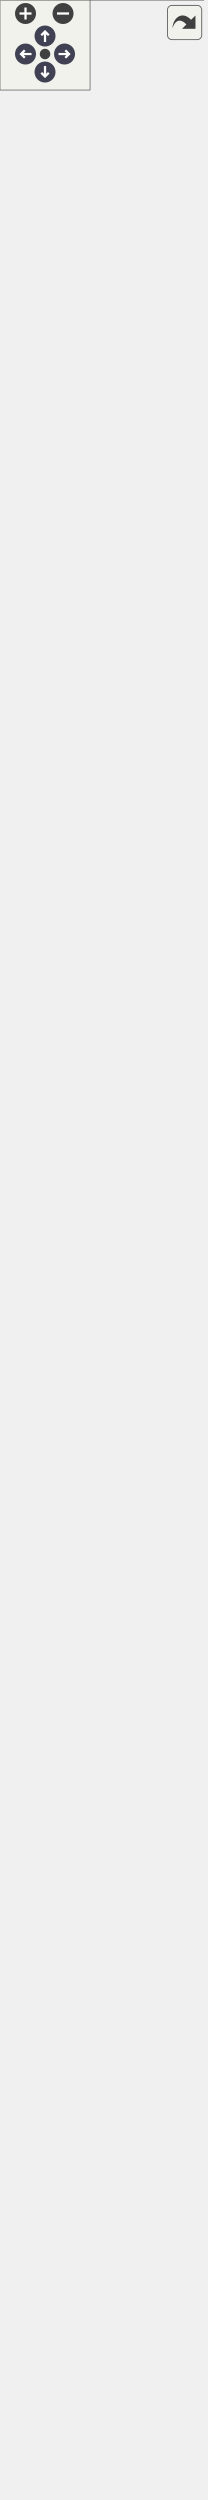
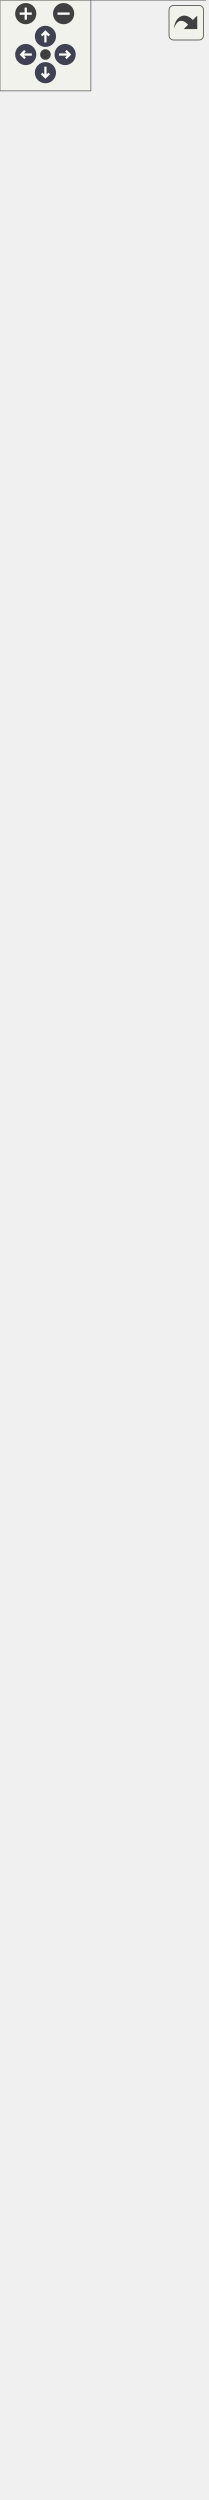
<svg xmlns="http://www.w3.org/2000/svg" xmlns:xlink="http://www.w3.org/1999/xlink" id="main" version="1.1" xml:space="preserve">
  <style type="text/css">
.node, .edge {opacity: 0.7;}
.node.selected, .edge.selected {opacity: 1;}
.edge:hover path { stroke: red; }
.edge:hover polygon { stroke: red; fill: red; }
</style>
  <defs>
    <circle id="rim" cx="0" cy="0" r="7" />
    <circle id="rim2" cx="0" cy="0" r="3.5" />
    <g id="zoomPlus">
      <use xlink:href="#rim" fill="#404040">
        <set attributeName="fill" to="#808080" begin="zoomplus.mouseover" end="zoomplus.mouseout" />
      </use>
      <path d="M-4,0h8M0,-4v8" fill="none" stroke="white" stroke-width="1.5" pointer-events="none" />
    </g>
    <g id="zoomMin">
      <use xlink:href="#rim" fill="#404040">
        <set attributeName="fill" to="#808080" begin="zoomminus.mouseover" end="zoomminus.mouseout" />
      </use>
      <path d="M-4,0h8" fill="none" stroke="white" stroke-width="1.5" pointer-events="none" />
    </g>
    <g id="arrowUp" transform="translate(30 24)">
      <use xlink:href="#rim" />
      <path pointer-events="none" fill="none" stroke="white" stroke-width="1.5" d="M0,-3.0v7 M-2.5,-0.5L0,-3.0L2.5,-0.5" />
    </g>
    <g id="arrowRight" transform="rotate(90) translate(36 -43)">
      <use xlink:href="#rim" />
      <path pointer-events="none" fill="none" stroke="white" stroke-width="1.5" d="M0,-3.0v7 M-2.5,-0.5L0,-3.0L2.5,-0.5" />
    </g>
    <g id="arrowDown" transform="rotate(180) translate(-30 -48)">
      <use xlink:href="#rim" />
      <path pointer-events="none" fill="none" stroke="white" stroke-width="1.5" d="M0,-3.0v7 M-2.5,-0.5L0,-3.0L2.5,-0.5" />
    </g>
    <g id="arrowLeft" transform="rotate(270) translate(-36 17)">
      <use xlink:href="#rim" />
      <path pointer-events="none" fill="none" stroke="white" stroke-width="1.5" d="M0,-3.0v7 M-2.5,-0.5L0,-3.0L2.5,-0.5" />
    </g>
    <g id="resetDef">
      <use xlink:href="#rim2" fill="#404040">
        <set attributeName="fill" to="#808080" begin="reset.mouseover" end="reset.mouseout" />
      </use>
    </g>
  </defs>
  <svg id="graph" class="graph">
    <g id="viewport">
      <g id="Node000001" class="node">
        <g id="a_Node000001">
          <a xlink:title="An adapter class to serve as a C++ interface to the essential aspects of external models written in t...">
            <polygon fill="#999999" stroke="none" points="135.5,-542 1.5,-542 1.5,0 135.5,0 135.5,-542" />
            <text text-anchor="start" x="25.75" y="-528.5" font-family="Helvetica,sans-Serif" font-size="10.00">models::bmi::Bmi_C</text>
            <text text-anchor="start" x="49" y="-517.25" font-family="Helvetica,sans-Serif" font-size="10.00">_Adapter</text>
            <text text-anchor="start" x="5.88" y="-502.5" font-family="Helvetica,sans-Serif" font-size="10.00">#</text>
            <text text-anchor="start" x="15.5" y="-502.5" font-family="Helvetica,sans-Serif" font-size="10.00">model_name</text>
            <text text-anchor="start" x="7" y="-487.5" font-family="Helvetica,sans-Serif" font-size="10.00">-</text>
            <text text-anchor="start" x="15.5" y="-487.5" font-family="Helvetica,sans-Serif" font-size="10.00">bmi_model</text>
            <text text-anchor="start" x="5.5" y="-472.5" font-family="Helvetica,sans-Serif" font-size="10.00">+</text>
            <text text-anchor="start" x="15.5" y="-472.5" font-family="Helvetica,sans-Serif" font-size="10.00">Bmi_C_Adapter()</text>
            <text text-anchor="start" x="5.5" y="-457.5" font-family="Helvetica,sans-Serif" font-size="10.00">+</text>
            <text text-anchor="start" x="15.5" y="-457.5" font-family="Helvetica,sans-Serif" font-size="10.00">Bmi_C_Adapter()</text>
            <text text-anchor="start" x="5.5" y="-442.5" font-family="Helvetica,sans-Serif" font-size="10.00">+</text>
            <text text-anchor="start" x="15.5" y="-442.5" font-family="Helvetica,sans-Serif" font-size="10.00">Bmi_C_Adapter()</text>
            <text text-anchor="start" x="5.5" y="-427.5" font-family="Helvetica,sans-Serif" font-size="10.00">+</text>
            <text text-anchor="start" x="15.5" y="-427.5" font-family="Helvetica,sans-Serif" font-size="10.00">Bmi_C_Adapter()</text>
            <text text-anchor="start" x="5.5" y="-412.5" font-family="Helvetica,sans-Serif" font-size="10.00">+</text>
            <text text-anchor="start" x="15.5" y="-412.5" font-family="Helvetica,sans-Serif" font-size="10.00">~Bmi_C_Adapter()</text>
            <text text-anchor="start" x="5.5" y="-397.5" font-family="Helvetica,sans-Serif" font-size="10.00">+</text>
            <text text-anchor="start" x="15.5" y="-397.5" font-family="Helvetica,sans-Serif" font-size="10.00">Finalize()</text>
            <text text-anchor="start" x="5.5" y="-382.5" font-family="Helvetica,sans-Serif" font-size="10.00">+</text>
            <text text-anchor="start" x="15.5" y="-382.5" font-family="Helvetica,sans-Serif" font-size="10.00">GetComponentName()</text>
            <text text-anchor="start" x="5.5" y="-367.5" font-family="Helvetica,sans-Serif" font-size="10.00">+</text>
            <text text-anchor="start" x="15.5" y="-367.5" font-family="Helvetica,sans-Serif" font-size="10.00">GetCurrentTime()</text>
            <text text-anchor="start" x="5.5" y="-352.5" font-family="Helvetica,sans-Serif" font-size="10.00">+</text>
            <text text-anchor="start" x="15.5" y="-352.5" font-family="Helvetica,sans-Serif" font-size="10.00">GetEndTime()</text>
            <text text-anchor="start" x="5.5" y="-337.5" font-family="Helvetica,sans-Serif" font-size="10.00">+</text>
            <text text-anchor="start" x="15.5" y="-337.5" font-family="Helvetica,sans-Serif" font-size="10.00">GetInputItemCount()</text>
            <text text-anchor="start" x="5.5" y="-322.5" font-family="Helvetica,sans-Serif" font-size="10.00">+</text>
            <text text-anchor="start" x="15.5" y="-322.5" font-family="Helvetica,sans-Serif" font-size="10.00">GetInputVarNames()</text>
            <text text-anchor="start" x="5.5" y="-307.5" font-family="Helvetica,sans-Serif" font-size="10.00">+</text>
            <text text-anchor="start" x="15.5" y="-307.5" font-family="Helvetica,sans-Serif" font-size="10.00">GetOutputItemCount()</text>
            <text text-anchor="start" x="5.5" y="-292.5" font-family="Helvetica,sans-Serif" font-size="10.00">+</text>
            <text text-anchor="start" x="15.5" y="-292.5" font-family="Helvetica,sans-Serif" font-size="10.00">GetOutputVarNames()</text>
            <text text-anchor="start" x="5.5" y="-277.5" font-family="Helvetica,sans-Serif" font-size="10.00">+</text>
            <text text-anchor="start" x="15.5" y="-277.5" font-family="Helvetica,sans-Serif" font-size="10.00">GetStartTime()</text>
            <text text-anchor="start" x="5.5" y="-262.5" font-family="Helvetica,sans-Serif" font-size="10.00">+</text>
            <text text-anchor="start" x="15.5" y="-262.5" font-family="Helvetica,sans-Serif" font-size="10.00">GetTimeStep()</text>
            <text text-anchor="start" x="15.5" y="-247.5" font-family="Helvetica,sans-Serif" font-size="10.00">and 35 more...</text>
            <text text-anchor="start" x="5.88" y="-232.5" font-family="Helvetica,sans-Serif" font-size="10.00">#</text>
            <text text-anchor="start" x="15.5" y="-232.5" font-family="Helvetica,sans-Serif" font-size="10.00">Bmi_C_Adapter()</text>
            <text text-anchor="start" x="5.88" y="-217.5" font-family="Helvetica,sans-Serif" font-size="10.00">#</text>
            <text text-anchor="start" x="15.5" y="-217.5" font-family="Helvetica,sans-Serif" font-size="10.00">construct_and_init</text>
            <text text-anchor="start" x="15.5" y="-206.25" font-family="Helvetica,sans-Serif" font-size="10.00">_backing_model()</text>
            <text text-anchor="start" x="5.88" y="-191.5" font-family="Helvetica,sans-Serif" font-size="10.00">#</text>
            <text text-anchor="start" x="15.5" y="-191.5" font-family="Helvetica,sans-Serif" font-size="10.00">execModuleRegistration()</text>
            <text text-anchor="start" x="5.88" y="-176.5" font-family="Helvetica,sans-Serif" font-size="10.00">#</text>
            <text text-anchor="start" x="15.5" y="-176.5" font-family="Helvetica,sans-Serif" font-size="10.00">get_bmi_model_time</text>
            <text text-anchor="start" x="15.5" y="-165.25" font-family="Helvetica,sans-Serif" font-size="10.00">_step_size_ptr()</text>
            <text text-anchor="start" x="5.88" y="-150.5" font-family="Helvetica,sans-Serif" font-size="10.00">#</text>
            <text text-anchor="start" x="15.5" y="-150.5" font-family="Helvetica,sans-Serif" font-size="10.00">get_value()</text>
            <text text-anchor="start" x="5.88" y="-135.5" font-family="Helvetica,sans-Serif" font-size="10.00">#</text>
            <text text-anchor="start" x="15.5" y="-135.5" font-family="Helvetica,sans-Serif" font-size="10.00">retrieve_bmi_model</text>
            <text text-anchor="start" x="15.5" y="-124.25" font-family="Helvetica,sans-Serif" font-size="10.00">_time_step_size()</text>
            <text text-anchor="start" x="7" y="-109.5" font-family="Helvetica,sans-Serif" font-size="10.00">-</text>
            <text text-anchor="start" x="15.5" y="-109.5" font-family="Helvetica,sans-Serif" font-size="10.00">construct_and_init</text>
            <text text-anchor="start" x="15.5" y="-98.25" font-family="Helvetica,sans-Serif" font-size="10.00">_backing_model_for_type()</text>
            <text text-anchor="start" x="7" y="-83.5" font-family="Helvetica,sans-Serif" font-size="10.00">-</text>
            <text text-anchor="start" x="15.5" y="-83.5" font-family="Helvetica,sans-Serif" font-size="10.00">finalizeForCAdapter()</text>
            <text text-anchor="start" x="7" y="-68.5" font-family="Helvetica,sans-Serif" font-size="10.00">-</text>
            <text text-anchor="start" x="15.5" y="-68.5" font-family="Helvetica,sans-Serif" font-size="10.00">inner_get_input_item</text>
            <text text-anchor="start" x="15.5" y="-57.25" font-family="Helvetica,sans-Serif" font-size="10.00">_count()</text>
            <text text-anchor="start" x="7" y="-42.5" font-family="Helvetica,sans-Serif" font-size="10.00">-</text>
            <text text-anchor="start" x="15.5" y="-42.5" font-family="Helvetica,sans-Serif" font-size="10.00">inner_get_output_item</text>
            <text text-anchor="start" x="15.5" y="-31.25" font-family="Helvetica,sans-Serif" font-size="10.00">_count()</text>
            <text text-anchor="start" x="7" y="-16.5" font-family="Helvetica,sans-Serif" font-size="10.00">-</text>
            <text text-anchor="start" x="15.5" y="-16.5" font-family="Helvetica,sans-Serif" font-size="10.00">inner_get_variable</text>
            <text text-anchor="start" x="15.5" y="-5.25" font-family="Helvetica,sans-Serif" font-size="10.00">_names()</text>
            <polygon fill="#666666" stroke="#666666" points="1.5,-514 1.5,-514 135.5,-514 135.5,-514 1.5,-514" />
            <polygon fill="#666666" stroke="#666666" points="1.5,-484 1.5,-484 13.5,-484 13.5,-484 1.5,-484" />
            <polygon fill="#666666" stroke="#666666" points="13.5,-484 13.5,-484 135.5,-484 135.5,-484 13.5,-484" />
            <polygon fill="none" stroke="#666666" points="1.5,0 1.5,-542 135.5,-542 135.5,0 1.5,0" />
          </a>
        </g>
      </g>
      <g id="Node000002" class="node">
        <g id="a_Node000002">
          <a xlink:href="classmodels_1_1bmi_1_1_abstract_c_lib_bmi_adapter.html" target="_top" xlink:title=" ">
            <polygon fill="white" stroke="none" points="137,-799 0,-799 0,-578 137,-578 137,-799" />
            <text text-anchor="start" x="11.88" y="-785.5" font-family="Helvetica,sans-Serif" font-size="10.00">models::bmi::AbstractCLib</text>
            <text text-anchor="start" x="43" y="-774.25" font-family="Helvetica,sans-Serif" font-size="10.00">BmiAdapter</text>
            <text text-anchor="start" x="5.5" y="-759.5" font-family="Helvetica,sans-Serif" font-size="10.00">-</text>
            <text text-anchor="start" x="14" y="-759.5" font-family="Helvetica,sans-Serif" font-size="10.00">bmi_lib_file</text>
            <text text-anchor="start" x="5.5" y="-744.5" font-family="Helvetica,sans-Serif" font-size="10.00">-</text>
            <text text-anchor="start" x="14" y="-744.5" font-family="Helvetica,sans-Serif" font-size="10.00">bmi_registration_function</text>
            <text text-anchor="start" x="5.5" y="-729.5" font-family="Helvetica,sans-Serif" font-size="10.00">-</text>
            <text text-anchor="start" x="14" y="-729.5" font-family="Helvetica,sans-Serif" font-size="10.00">dyn_lib_handle</text>
            <text text-anchor="start" x="4" y="-714.5" font-family="Helvetica,sans-Serif" font-size="10.00">+</text>
            <text text-anchor="start" x="14" y="-714.5" font-family="Helvetica,sans-Serif" font-size="10.00">AbstractCLibBmiAdapter()</text>
            <text text-anchor="start" x="4" y="-699.5" font-family="Helvetica,sans-Serif" font-size="10.00">+</text>
            <text text-anchor="start" x="14" y="-699.5" font-family="Helvetica,sans-Serif" font-size="10.00">~AbstractCLibBmiAdapter()</text>
            <text text-anchor="start" x="4" y="-684.5" font-family="Helvetica,sans-Serif" font-size="10.00">+</text>
            <text text-anchor="start" x="14" y="-684.5" font-family="Helvetica,sans-Serif" font-size="10.00">Finalize()</text>
            <text text-anchor="start" x="4.38" y="-669.5" font-family="Helvetica,sans-Serif" font-size="10.00">#</text>
            <text text-anchor="start" x="14" y="-669.5" font-family="Helvetica,sans-Serif" font-size="10.00">dynamic_library_load()</text>
            <text text-anchor="start" x="4.38" y="-654.5" font-family="Helvetica,sans-Serif" font-size="10.00">#</text>
            <text text-anchor="start" x="14" y="-654.5" font-family="Helvetica,sans-Serif" font-size="10.00">dynamic_load_symbol()</text>
            <text text-anchor="start" x="4.38" y="-639.5" font-family="Helvetica,sans-Serif" font-size="10.00">#</text>
            <text text-anchor="start" x="14" y="-639.5" font-family="Helvetica,sans-Serif" font-size="10.00">dynamic_load_symbol()</text>
            <text text-anchor="start" x="4.38" y="-624.5" font-family="Helvetica,sans-Serif" font-size="10.00">#</text>
            <text text-anchor="start" x="14" y="-624.5" font-family="Helvetica,sans-Serif" font-size="10.00">get_bmi_registration</text>
            <text text-anchor="start" x="14" y="-613.25" font-family="Helvetica,sans-Serif" font-size="10.00">_function()</text>
            <text text-anchor="start" x="4.38" y="-598.5" font-family="Helvetica,sans-Serif" font-size="10.00">#</text>
            <text text-anchor="start" x="14" y="-598.5" font-family="Helvetica,sans-Serif" font-size="10.00">get_dyn_lib_handle()</text>
            <text text-anchor="start" x="5.5" y="-583.5" font-family="Helvetica,sans-Serif" font-size="10.00">-</text>
            <text text-anchor="start" x="14" y="-583.5" font-family="Helvetica,sans-Serif" font-size="10.00">finalizeForLibAbstraction()</text>
            <polygon fill="#666666" stroke="#666666" points="0,-771 0,-771 137,-771 137,-771 0,-771" />
            <polygon fill="#666666" stroke="#666666" points="0,-726 0,-726 12,-726 12,-726 0,-726" />
            <polygon fill="#666666" stroke="#666666" points="12,-726 12,-726 137,-726 137,-726 12,-726" />
            <polygon fill="none" stroke="#666666" points="0,-578 0,-799 137,-799 137,-578 0,-578" />
          </a>
        </g>
      </g>
      <g id="edge1_Node000001_Node000002" class="edge">
        <g id="a_edge1_Node000001_Node000002">
          <a xlink:title=" ">
            <path fill="none" stroke="#63b8ff" d="M68.5,-566.7C68.5,-558.55 68.5,-550.19 68.5,-541.67" />
            <polygon fill="none" stroke="#63b8ff" points="65,-566.55 68.5,-576.55 72,-566.55 65,-566.55" />
          </a>
        </g>
      </g>
      <g id="Node000003" class="node">
        <g id="a_Node000003">
          <a xlink:href="classmodels_1_1bmi_1_1_bmi___adapter.html" target="_top" xlink:title="Abstract adapter interface for C++ classes to interact with the essential aspects of external models ...">
-             <polygon fill="white" stroke="none" points="136,-1295 1,-1295 1,-835 136,-835 136,-1295" />
-             <text text-anchor="start" x="12.25" y="-1281.5" font-family="Helvetica,sans-Serif" font-size="10.00">models::bmi::Bmi_Adapter</text>
-             <text text-anchor="start" x="5.38" y="-1266.5" font-family="Helvetica,sans-Serif" font-size="10.00">#</text>
-             <text text-anchor="start" x="15" y="-1266.5" font-family="Helvetica,sans-Serif" font-size="10.00">allow_model_exceed</text>
-             <text text-anchor="start" x="15" y="-1255.25" font-family="Helvetica,sans-Serif" font-size="10.00">_end_time</text>
-             <text text-anchor="start" x="5.38" y="-1240.5" font-family="Helvetica,sans-Serif" font-size="10.00">#</text>
-             <text text-anchor="start" x="15" y="-1240.5" font-family="Helvetica,sans-Serif" font-size="10.00">bmi_init_config</text>
+             <polygon fill="white" stroke="none" points="136,-1280 1,-1280 1,-835 136,-835 136,-1280" />
+             <text text-anchor="start" x="12.25" y="-1266.5" font-family="Helvetica,sans-Serif" font-size="10.00">models::bmi::Bmi_Adapter</text>
+             <text text-anchor="start" x="5.38" y="-1251.5" font-family="Helvetica,sans-Serif" font-size="10.00">#</text>
+             <text text-anchor="start" x="15" y="-1251.5" font-family="Helvetica,sans-Serif" font-size="10.00">allow_model_exceed</text>
+             <text text-anchor="start" x="15" y="-1240.25" font-family="Helvetica,sans-Serif" font-size="10.00">_end_time</text>
            <text text-anchor="start" x="5.38" y="-1225.5" font-family="Helvetica,sans-Serif" font-size="10.00">#</text>
-             <text text-anchor="start" x="15" y="-1225.5" font-family="Helvetica,sans-Serif" font-size="10.00">bmi_model_has_fixed</text>
-             <text text-anchor="start" x="15" y="-1214.25" font-family="Helvetica,sans-Serif" font-size="10.00">_time_step</text>
-             <text text-anchor="start" x="5.38" y="-1199.5" font-family="Helvetica,sans-Serif" font-size="10.00">#</text>
-             <text text-anchor="start" x="15" y="-1199.5" font-family="Helvetica,sans-Serif" font-size="10.00">bmi_model_time_convert</text>
-             <text text-anchor="start" x="15" y="-1188.25" font-family="Helvetica,sans-Serif" font-size="10.00">_factor</text>
-             <text text-anchor="start" x="5.38" y="-1173.5" font-family="Helvetica,sans-Serif" font-size="10.00">#</text>
-             <text text-anchor="start" x="15" y="-1173.5" font-family="Helvetica,sans-Serif" font-size="10.00">bmi_model_time_step_size</text>
+             <text text-anchor="start" x="15" y="-1225.5" font-family="Helvetica,sans-Serif" font-size="10.00">bmi_init_config</text>
+             <text text-anchor="start" x="5.38" y="-1210.5" font-family="Helvetica,sans-Serif" font-size="10.00">#</text>
+             <text text-anchor="start" x="15" y="-1210.5" font-family="Helvetica,sans-Serif" font-size="10.00">bmi_model_has_fixed</text>
+             <text text-anchor="start" x="15" y="-1199.25" font-family="Helvetica,sans-Serif" font-size="10.00">_time_step</text>
+             <text text-anchor="start" x="5.38" y="-1184.5" font-family="Helvetica,sans-Serif" font-size="10.00">#</text>
+             <text text-anchor="start" x="15" y="-1184.5" font-family="Helvetica,sans-Serif" font-size="10.00">bmi_model_time_convert</text>
+             <text text-anchor="start" x="15" y="-1173.25" font-family="Helvetica,sans-Serif" font-size="10.00">_factor</text>
            <text text-anchor="start" x="5.38" y="-1158.5" font-family="Helvetica,sans-Serif" font-size="10.00">#</text>
-             <text text-anchor="start" x="15" y="-1158.5" font-family="Helvetica,sans-Serif" font-size="10.00">init_exception_msg</text>
+             <text text-anchor="start" x="15" y="-1158.5" font-family="Helvetica,sans-Serif" font-size="10.00">bmi_model_time_step_size</text>
            <text text-anchor="start" x="5.38" y="-1143.5" font-family="Helvetica,sans-Serif" font-size="10.00">#</text>
-             <text text-anchor="start" x="15" y="-1143.5" font-family="Helvetica,sans-Serif" font-size="10.00">input_var_names</text>
+             <text text-anchor="start" x="15" y="-1143.5" font-family="Helvetica,sans-Serif" font-size="10.00">init_exception_msg</text>
            <text text-anchor="start" x="5.38" y="-1128.5" font-family="Helvetica,sans-Serif" font-size="10.00">#</text>
-             <text text-anchor="start" x="15" y="-1128.5" font-family="Helvetica,sans-Serif" font-size="10.00">model_initialized</text>
+             <text text-anchor="start" x="15" y="-1128.5" font-family="Helvetica,sans-Serif" font-size="10.00">input_var_names</text>
            <text text-anchor="start" x="5.38" y="-1113.5" font-family="Helvetica,sans-Serif" font-size="10.00">#</text>
-             <text text-anchor="start" x="15" y="-1113.5" font-family="Helvetica,sans-Serif" font-size="10.00">model_name</text>
+             <text text-anchor="start" x="15" y="-1113.5" font-family="Helvetica,sans-Serif" font-size="10.00">model_initialized</text>
            <text text-anchor="start" x="5.38" y="-1098.5" font-family="Helvetica,sans-Serif" font-size="10.00">#</text>
-             <text text-anchor="start" x="15" y="-1098.5" font-family="Helvetica,sans-Serif" font-size="10.00">output</text>
+             <text text-anchor="start" x="15" y="-1098.5" font-family="Helvetica,sans-Serif" font-size="10.00">model_name</text>
            <text text-anchor="start" x="5.38" y="-1083.5" font-family="Helvetica,sans-Serif" font-size="10.00">#</text>
            <text text-anchor="start" x="15" y="-1083.5" font-family="Helvetica,sans-Serif" font-size="10.00">output_var_names</text>
            <text text-anchor="start" x="5" y="-1068.5" font-family="Helvetica,sans-Serif" font-size="10.00">+</text>
            <text text-anchor="start" x="15" y="-1068.5" font-family="Helvetica,sans-Serif" font-size="10.00">Bmi_Adapter()</text>
            <text text-anchor="start" x="5" y="-1053.5" font-family="Helvetica,sans-Serif" font-size="10.00">+</text>
            <text text-anchor="start" x="15" y="-1053.5" font-family="Helvetica,sans-Serif" font-size="10.00">Bmi_Adapter()</text>
            <text text-anchor="start" x="5" y="-1038.5" font-family="Helvetica,sans-Serif" font-size="10.00">+</text>
            <text text-anchor="start" x="15" y="-1038.5" font-family="Helvetica,sans-Serif" font-size="10.00">Bmi_Adapter()</text>
            <text text-anchor="start" x="5" y="-1023.5" font-family="Helvetica,sans-Serif" font-size="10.00">+</text>
            <text text-anchor="start" x="15" y="-1023.5" font-family="Helvetica,sans-Serif" font-size="10.00">~Bmi_Adapter()</text>
            <text text-anchor="start" x="5" y="-1008.5" font-family="Helvetica,sans-Serif" font-size="10.00">+</text>
            <text text-anchor="start" x="15" y="-1008.5" font-family="Helvetica,sans-Serif" font-size="10.00">is_model_initialized()</text>
            <text text-anchor="start" x="5" y="-993.5" font-family="Helvetica,sans-Serif" font-size="10.00">+</text>
            <text text-anchor="start" x="15" y="-993.5" font-family="Helvetica,sans-Serif" font-size="10.00">get_time_convert_factor()</text>
            <text text-anchor="start" x="5" y="-978.5" font-family="Helvetica,sans-Serif" font-size="10.00">+</text>
            <text text-anchor="start" x="15" y="-978.5" font-family="Helvetica,sans-Serif" font-size="10.00">convert_model_time</text>
            <text text-anchor="start" x="15" y="-967.25" font-family="Helvetica,sans-Serif" font-size="10.00">_to_seconds()</text>
            <text text-anchor="start" x="5" y="-952.5" font-family="Helvetica,sans-Serif" font-size="10.00">+</text>
            <text text-anchor="start" x="15" y="-952.5" font-family="Helvetica,sans-Serif" font-size="10.00">convert_seconds_to</text>
            <text text-anchor="start" x="15" y="-941.25" font-family="Helvetica,sans-Serif" font-size="10.00">_model_time()</text>
            <text text-anchor="start" x="5" y="-926.5" font-family="Helvetica,sans-Serif" font-size="10.00">+</text>
            <text text-anchor="start" x="15" y="-926.5" font-family="Helvetica,sans-Serif" font-size="10.00">get_analogous_cxx_type()</text>
            <text text-anchor="start" x="5" y="-911.5" font-family="Helvetica,sans-Serif" font-size="10.00">+</text>
            <text text-anchor="start" x="15" y="-911.5" font-family="Helvetica,sans-Serif" font-size="10.00">Initialize()</text>
            <text text-anchor="start" x="5" y="-896.5" font-family="Helvetica,sans-Serif" font-size="10.00">+</text>
            <text text-anchor="start" x="15" y="-896.5" font-family="Helvetica,sans-Serif" font-size="10.00">Initialize()</text>
            <text text-anchor="start" x="5" y="-881.5" font-family="Helvetica,sans-Serif" font-size="10.00">+</text>
            <text text-anchor="start" x="15" y="-881.5" font-family="Helvetica,sans-Serif" font-size="10.00">isInitialized()</text>
            <text text-anchor="start" x="5" y="-866.5" font-family="Helvetica,sans-Serif" font-size="10.00">+</text>
            <text text-anchor="start" x="15" y="-866.5" font-family="Helvetica,sans-Serif" font-size="10.00">get_model_name()</text>
            <text text-anchor="start" x="5.38" y="-851.5" font-family="Helvetica,sans-Serif" font-size="10.00">#</text>
            <text text-anchor="start" x="15" y="-851.5" font-family="Helvetica,sans-Serif" font-size="10.00">construct_and_init</text>
            <text text-anchor="start" x="15" y="-840.25" font-family="Helvetica,sans-Serif" font-size="10.00">_backing_model()</text>
-             <polygon fill="#666666" stroke="#666666" points="1,-1278 1,-1278 136,-1278 136,-1278 1,-1278" />
+             <polygon fill="#666666" stroke="#666666" points="1,-1263 1,-1263 136,-1263 136,-1263 1,-1263" />
            <polygon fill="#666666" stroke="#666666" points="1,-1080 1,-1080 13,-1080 13,-1080 1,-1080" />
            <polygon fill="#666666" stroke="#666666" points="13,-1080 13,-1080 136,-1080 136,-1080 13,-1080" />
-             <polygon fill="none" stroke="#666666" points="1,-835 1,-1295 136,-1295 136,-835 1,-835" />
+             <polygon fill="none" stroke="#666666" points="1,-835 1,-1280 136,-1280 136,-835 1,-835" />
          </a>
        </g>
      </g>
      <g id="edge2_Node000002_Node000003" class="edge">
        <g id="a_edge2_Node000002_Node000003">
          <a xlink:title=" ">
-             <path fill="none" stroke="#63b8ff" d="M68.5,-823.78C68.5,-815.23 68.5,-806.85 68.5,-798.7" />
-             <polygon fill="none" stroke="#63b8ff" points="65,-823.58 68.5,-833.58 72,-823.58 65,-823.58" />
+             <path fill="none" stroke="#63b8ff" d="M68.5,-823.8C68.5,-815.29 68.5,-806.93 68.5,-798.8" />
+             <polygon fill="none" stroke="#63b8ff" points="65,-823.56 68.5,-833.56 72,-823.56 65,-823.56" />
          </a>
        </g>
      </g>
      <g id="Node000004" class="node">
        <g id="a_Node000004">
          <a xlink:href="classbmi_1_1_bmi.html" target="_top" xlink:title=" ">
-             <polygon fill="white" stroke="none" points="126,-1605 11,-1605 11,-1331 126,-1331 126,-1605" />
-             <text text-anchor="start" x="49.75" y="-1591.5" font-family="Helvetica,sans-Serif" font-size="10.00">bmi::Bmi</text>
-             <text text-anchor="start" x="67" y="-1576.5" font-family="Helvetica,sans-Serif" font-size="10.00"> </text>
-             <text text-anchor="start" x="15" y="-1561.5" font-family="Helvetica,sans-Serif" font-size="10.00">+</text>
-             <text text-anchor="start" x="25" y="-1561.5" font-family="Helvetica,sans-Serif" font-size="10.00">~Bmi()</text>
+             <polygon fill="white" stroke="none" points="126,-1590 11,-1590 11,-1316 126,-1316 126,-1590" />
+             <text text-anchor="start" x="49.75" y="-1576.5" font-family="Helvetica,sans-Serif" font-size="10.00">bmi::Bmi</text>
+             <text text-anchor="start" x="67" y="-1561.5" font-family="Helvetica,sans-Serif" font-size="10.00"> </text>
            <text text-anchor="start" x="15" y="-1546.5" font-family="Helvetica,sans-Serif" font-size="10.00">+</text>
-             <text text-anchor="start" x="25" y="-1546.5" font-family="Helvetica,sans-Serif" font-size="10.00">Initialize()</text>
+             <text text-anchor="start" x="25" y="-1546.5" font-family="Helvetica,sans-Serif" font-size="10.00">~Bmi()</text>
            <text text-anchor="start" x="15" y="-1531.5" font-family="Helvetica,sans-Serif" font-size="10.00">+</text>
-             <text text-anchor="start" x="25" y="-1531.5" font-family="Helvetica,sans-Serif" font-size="10.00">Update()</text>
+             <text text-anchor="start" x="25" y="-1531.5" font-family="Helvetica,sans-Serif" font-size="10.00">Initialize()</text>
            <text text-anchor="start" x="15" y="-1516.5" font-family="Helvetica,sans-Serif" font-size="10.00">+</text>
-             <text text-anchor="start" x="25" y="-1516.5" font-family="Helvetica,sans-Serif" font-size="10.00">UpdateUntil()</text>
+             <text text-anchor="start" x="25" y="-1516.5" font-family="Helvetica,sans-Serif" font-size="10.00">Update()</text>
            <text text-anchor="start" x="15" y="-1501.5" font-family="Helvetica,sans-Serif" font-size="10.00">+</text>
-             <text text-anchor="start" x="25" y="-1501.5" font-family="Helvetica,sans-Serif" font-size="10.00">Finalize()</text>
+             <text text-anchor="start" x="25" y="-1501.5" font-family="Helvetica,sans-Serif" font-size="10.00">UpdateUntil()</text>
            <text text-anchor="start" x="15" y="-1486.5" font-family="Helvetica,sans-Serif" font-size="10.00">+</text>
-             <text text-anchor="start" x="25" y="-1486.5" font-family="Helvetica,sans-Serif" font-size="10.00">GetComponentName()</text>
+             <text text-anchor="start" x="25" y="-1486.5" font-family="Helvetica,sans-Serif" font-size="10.00">Finalize()</text>
            <text text-anchor="start" x="15" y="-1471.5" font-family="Helvetica,sans-Serif" font-size="10.00">+</text>
-             <text text-anchor="start" x="25" y="-1471.5" font-family="Helvetica,sans-Serif" font-size="10.00">GetInputItemCount()</text>
+             <text text-anchor="start" x="25" y="-1471.5" font-family="Helvetica,sans-Serif" font-size="10.00">GetComponentName()</text>
            <text text-anchor="start" x="15" y="-1456.5" font-family="Helvetica,sans-Serif" font-size="10.00">+</text>
-             <text text-anchor="start" x="25" y="-1456.5" font-family="Helvetica,sans-Serif" font-size="10.00">GetOutputItemCount()</text>
+             <text text-anchor="start" x="25" y="-1456.5" font-family="Helvetica,sans-Serif" font-size="10.00">GetInputItemCount()</text>
            <text text-anchor="start" x="15" y="-1441.5" font-family="Helvetica,sans-Serif" font-size="10.00">+</text>
-             <text text-anchor="start" x="25" y="-1441.5" font-family="Helvetica,sans-Serif" font-size="10.00">GetInputVarNames()</text>
+             <text text-anchor="start" x="25" y="-1441.5" font-family="Helvetica,sans-Serif" font-size="10.00">GetOutputItemCount()</text>
            <text text-anchor="start" x="15" y="-1426.5" font-family="Helvetica,sans-Serif" font-size="10.00">+</text>
-             <text text-anchor="start" x="25" y="-1426.5" font-family="Helvetica,sans-Serif" font-size="10.00">GetOutputVarNames()</text>
+             <text text-anchor="start" x="25" y="-1426.5" font-family="Helvetica,sans-Serif" font-size="10.00">GetInputVarNames()</text>
            <text text-anchor="start" x="15" y="-1411.5" font-family="Helvetica,sans-Serif" font-size="10.00">+</text>
-             <text text-anchor="start" x="25" y="-1411.5" font-family="Helvetica,sans-Serif" font-size="10.00">GetVarGrid()</text>
+             <text text-anchor="start" x="25" y="-1411.5" font-family="Helvetica,sans-Serif" font-size="10.00">GetOutputVarNames()</text>
            <text text-anchor="start" x="15" y="-1396.5" font-family="Helvetica,sans-Serif" font-size="10.00">+</text>
-             <text text-anchor="start" x="25" y="-1396.5" font-family="Helvetica,sans-Serif" font-size="10.00">GetVarType()</text>
+             <text text-anchor="start" x="25" y="-1396.5" font-family="Helvetica,sans-Serif" font-size="10.00">GetVarGrid()</text>
            <text text-anchor="start" x="15" y="-1381.5" font-family="Helvetica,sans-Serif" font-size="10.00">+</text>
-             <text text-anchor="start" x="25" y="-1381.5" font-family="Helvetica,sans-Serif" font-size="10.00">GetVarUnits()</text>
+             <text text-anchor="start" x="25" y="-1381.5" font-family="Helvetica,sans-Serif" font-size="10.00">GetVarType()</text>
            <text text-anchor="start" x="15" y="-1366.5" font-family="Helvetica,sans-Serif" font-size="10.00">+</text>
-             <text text-anchor="start" x="25" y="-1366.5" font-family="Helvetica,sans-Serif" font-size="10.00">GetVarItemsize()</text>
+             <text text-anchor="start" x="25" y="-1366.5" font-family="Helvetica,sans-Serif" font-size="10.00">GetVarUnits()</text>
            <text text-anchor="start" x="15" y="-1351.5" font-family="Helvetica,sans-Serif" font-size="10.00">+</text>
-             <text text-anchor="start" x="25" y="-1351.5" font-family="Helvetica,sans-Serif" font-size="10.00">GetVarNbytes()</text>
-             <text text-anchor="start" x="25" y="-1336.5" font-family="Helvetica,sans-Serif" font-size="10.00">and 27 more...</text>
-             <polygon fill="#666666" stroke="#666666" points="11,-1588 11,-1588 126,-1588 126,-1588 11,-1588" />
+             <text text-anchor="start" x="25" y="-1351.5" font-family="Helvetica,sans-Serif" font-size="10.00">GetVarItemsize()</text>
+             <text text-anchor="start" x="15" y="-1336.5" font-family="Helvetica,sans-Serif" font-size="10.00">+</text>
+             <text text-anchor="start" x="25" y="-1336.5" font-family="Helvetica,sans-Serif" font-size="10.00">GetVarNbytes()</text>
+             <text text-anchor="start" x="25" y="-1321.5" font-family="Helvetica,sans-Serif" font-size="10.00">and 27 more...</text>
            <polygon fill="#666666" stroke="#666666" points="11,-1573 11,-1573 126,-1573 126,-1573 11,-1573" />
-             <polygon fill="none" stroke="#666666" points="11,-1331 11,-1605 126,-1605 126,-1331 11,-1331" />
+             <polygon fill="#666666" stroke="#666666" points="11,-1558 11,-1558 126,-1558 126,-1558 11,-1558" />
+             <polygon fill="none" stroke="#666666" points="11,-1316 11,-1590 126,-1590 126,-1316 11,-1316" />
          </a>
        </g>
      </g>
      <g id="edge3_Node000003_Node000004" class="edge">
        <g id="a_edge3_Node000003_Node000004">
          <a xlink:title=" ">
-             <path fill="none" stroke="#63b8ff" d="M68.5,-1319.79C68.5,-1311.63 68.5,-1303.33 68.5,-1294.98" />
-             <polygon fill="none" stroke="#63b8ff" points="65,-1319.73 68.5,-1329.73 72,-1319.73 65,-1319.73" />
+             <path fill="none" stroke="#63b8ff" d="M68.5,-1304.62C68.5,-1296.49 68.5,-1288.24 68.5,-1279.93" />
+             <polygon fill="none" stroke="#63b8ff" points="65,-1304.52 68.5,-1314.52 72,-1304.52 65,-1304.52" />
          </a>
        </g>
      </g>
    </g>
  </svg>
  <g id="navigator" transform="translate(0 0)" fill="#404254">
    <rect fill="#f2f5e9" fill-opacity="0.5" stroke="#606060" stroke-width=".5" x="0" y="0" width="60" height="60" />
    <use id="zoomplus" xlink:href="#zoomPlus" x="17" y="9" />
    <use id="zoomminus" xlink:href="#zoomMin" x="42" y="9" />
    <use id="reset" xlink:href="#resetDef" x="30" y="36" />
    <use id="arrowup" xlink:href="#arrowUp" x="0" y="0" />
    <use id="arrowright" xlink:href="#arrowRight" x="0" y="0" />
    <use id="arrowdown" xlink:href="#arrowDown" x="0" y="0" />
    <use id="arrowleft" xlink:href="#arrowLeft" x="0" y="0" />
  </g>
  <svg viewBox="0 0 15 15" width="100%" height="30px" preserveAspectRatio="xMaxYMin meet">
    <g id="arrow_out" transform="scale(0.3 0.3)">
      <a xlink:href="classmodels_1_1bmi_1_1_bmi___c___adapter__inherit__graph_org.svg" target="_base">
        <rect id="button" ry="5" rx="5" y="6" x="6" height="38" width="38" fill="#f2f5e9" fill-opacity="0.5" stroke="#606060" stroke-width="1.0" />
        <path id="arrow" d="M 11.5,31.437 C 11.94,20.098 22.043,11.323 32.159,21.979 L 37.069,17.246 C 37.069,17.246 37.088,32 37.088,32 L 22.16,31.978 C 22.16,31.978 26.998,27.14 26.998,27.14 C 18.529,18.264 13.292,25.23 11.5,31.437 z" style="fill:#404040;" />
      </a>
    </g>
  </svg>
  <style type="text/css">

[data-mouse-over-selected='false'] { opacity: 0.7; }
[data-mouse-over-selected='true']  { opacity: 1.0; }

</style>
</svg>
